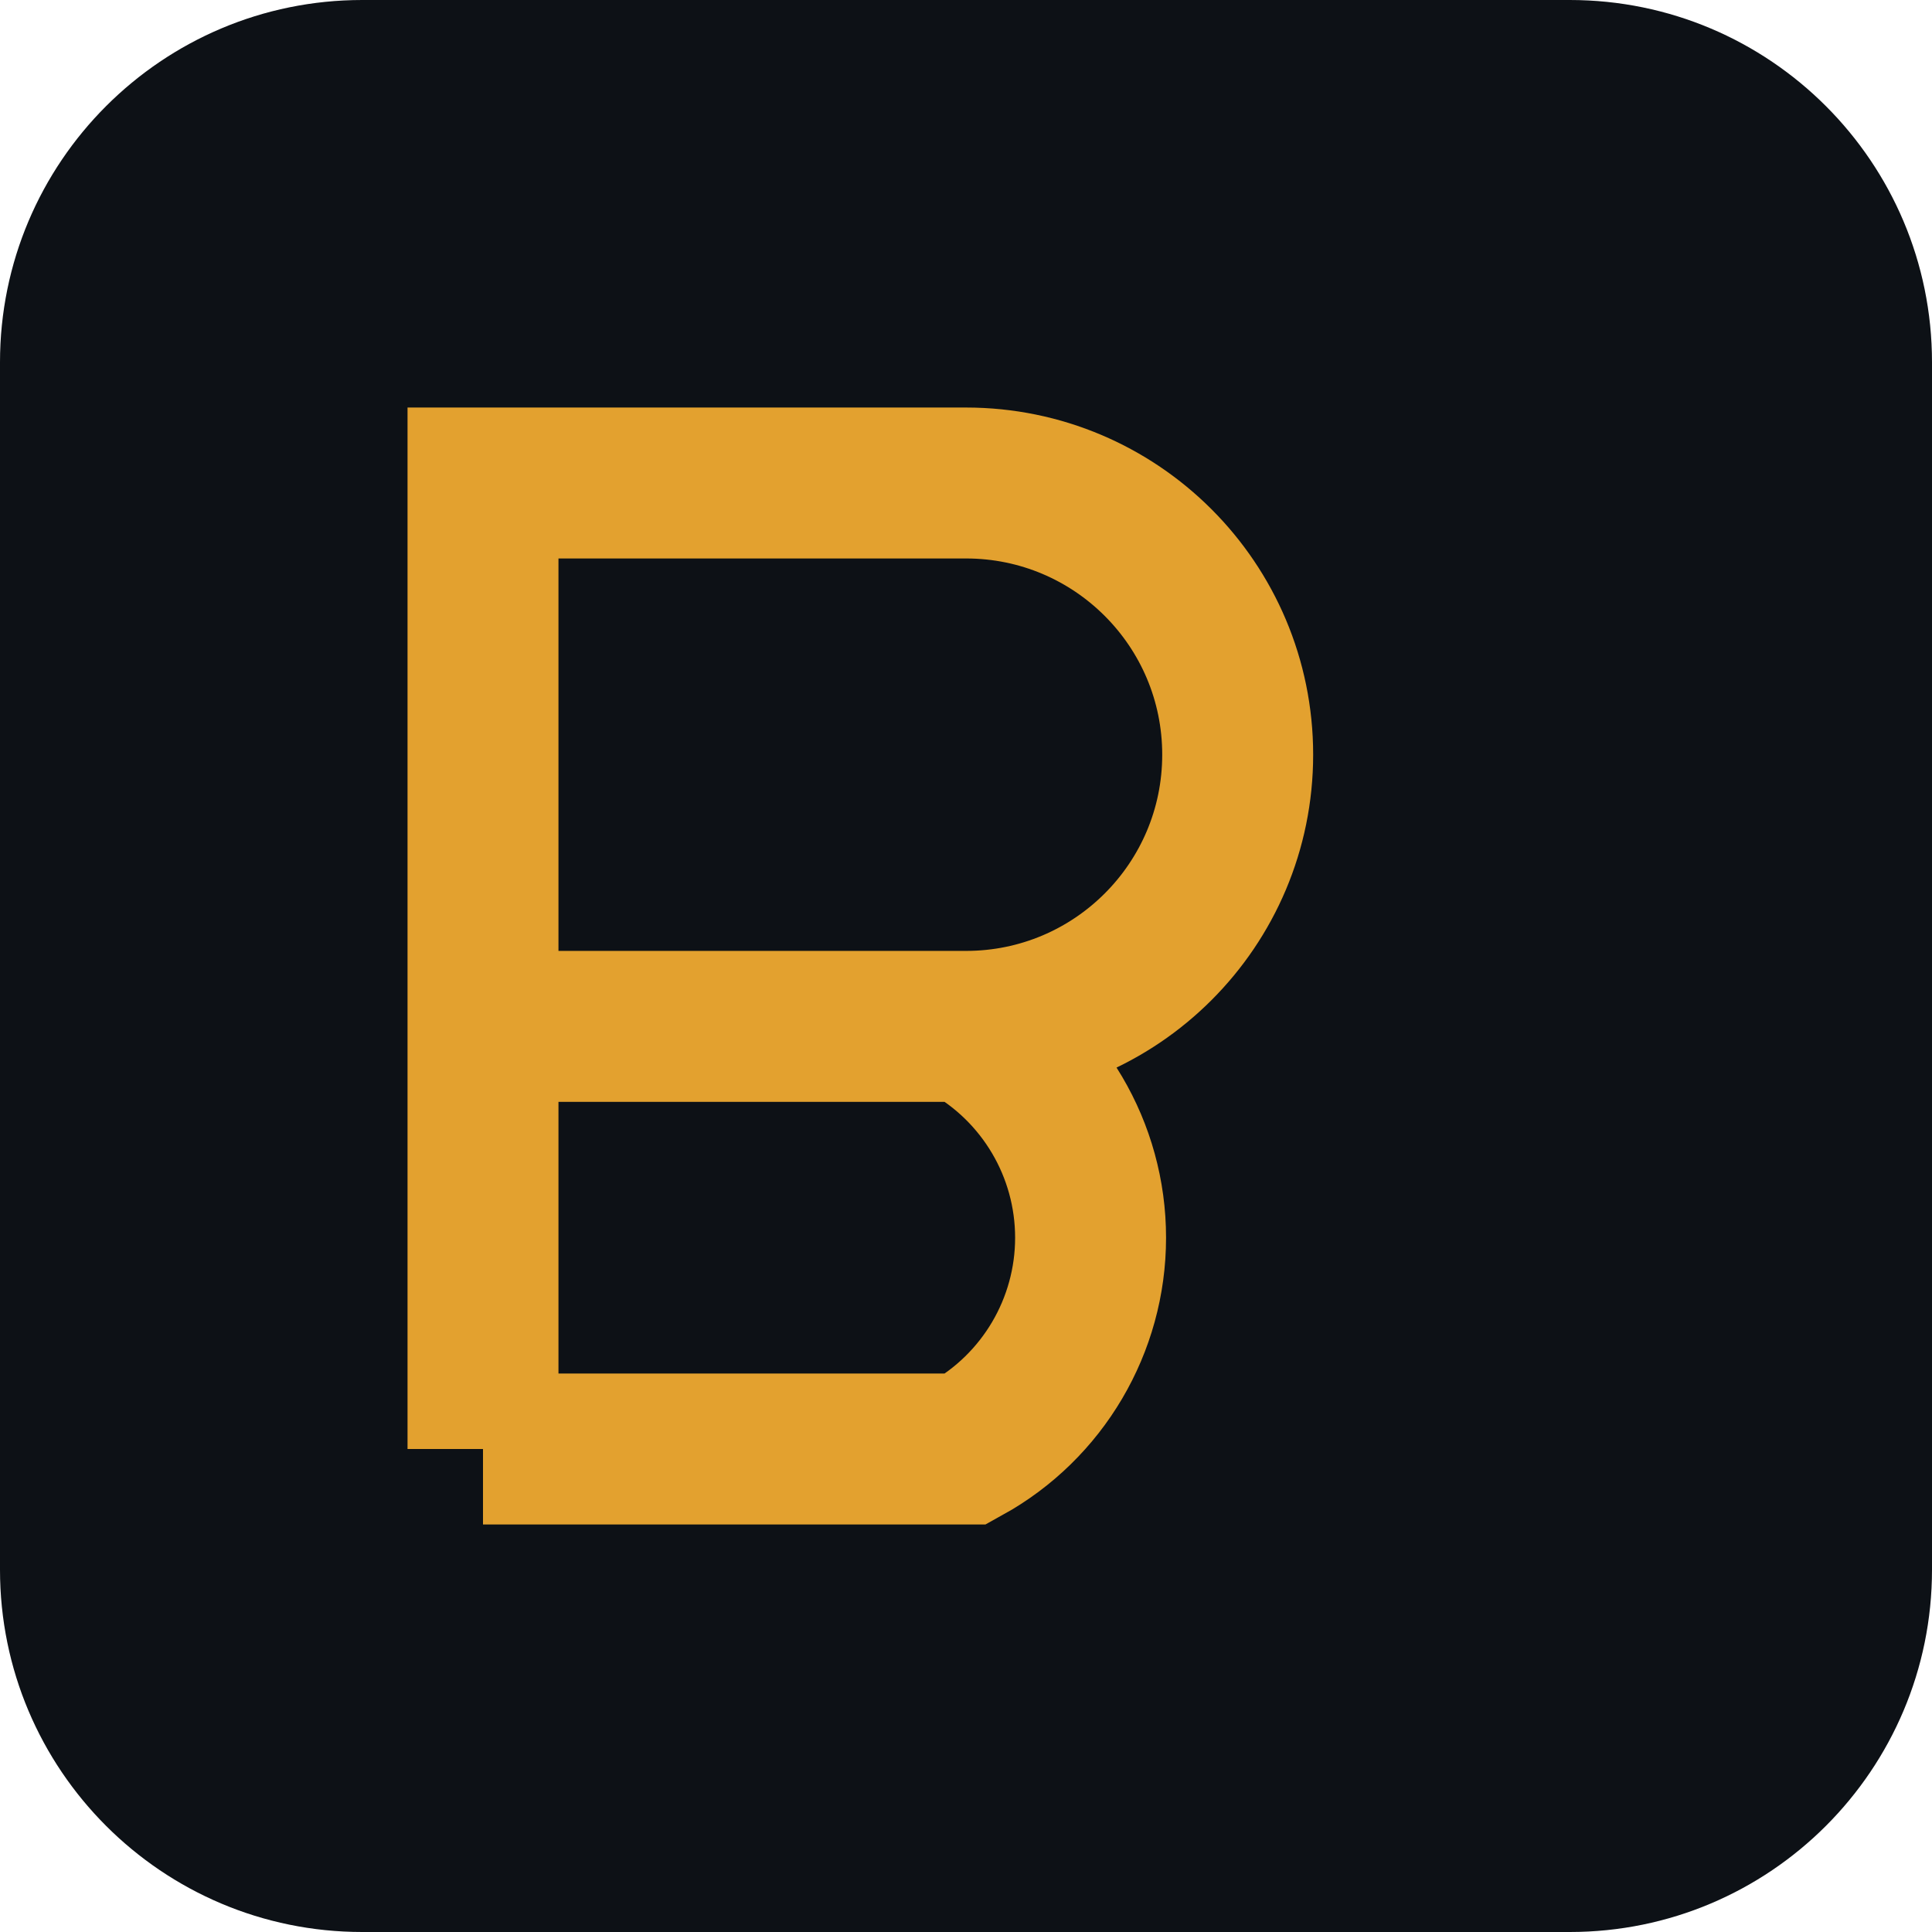
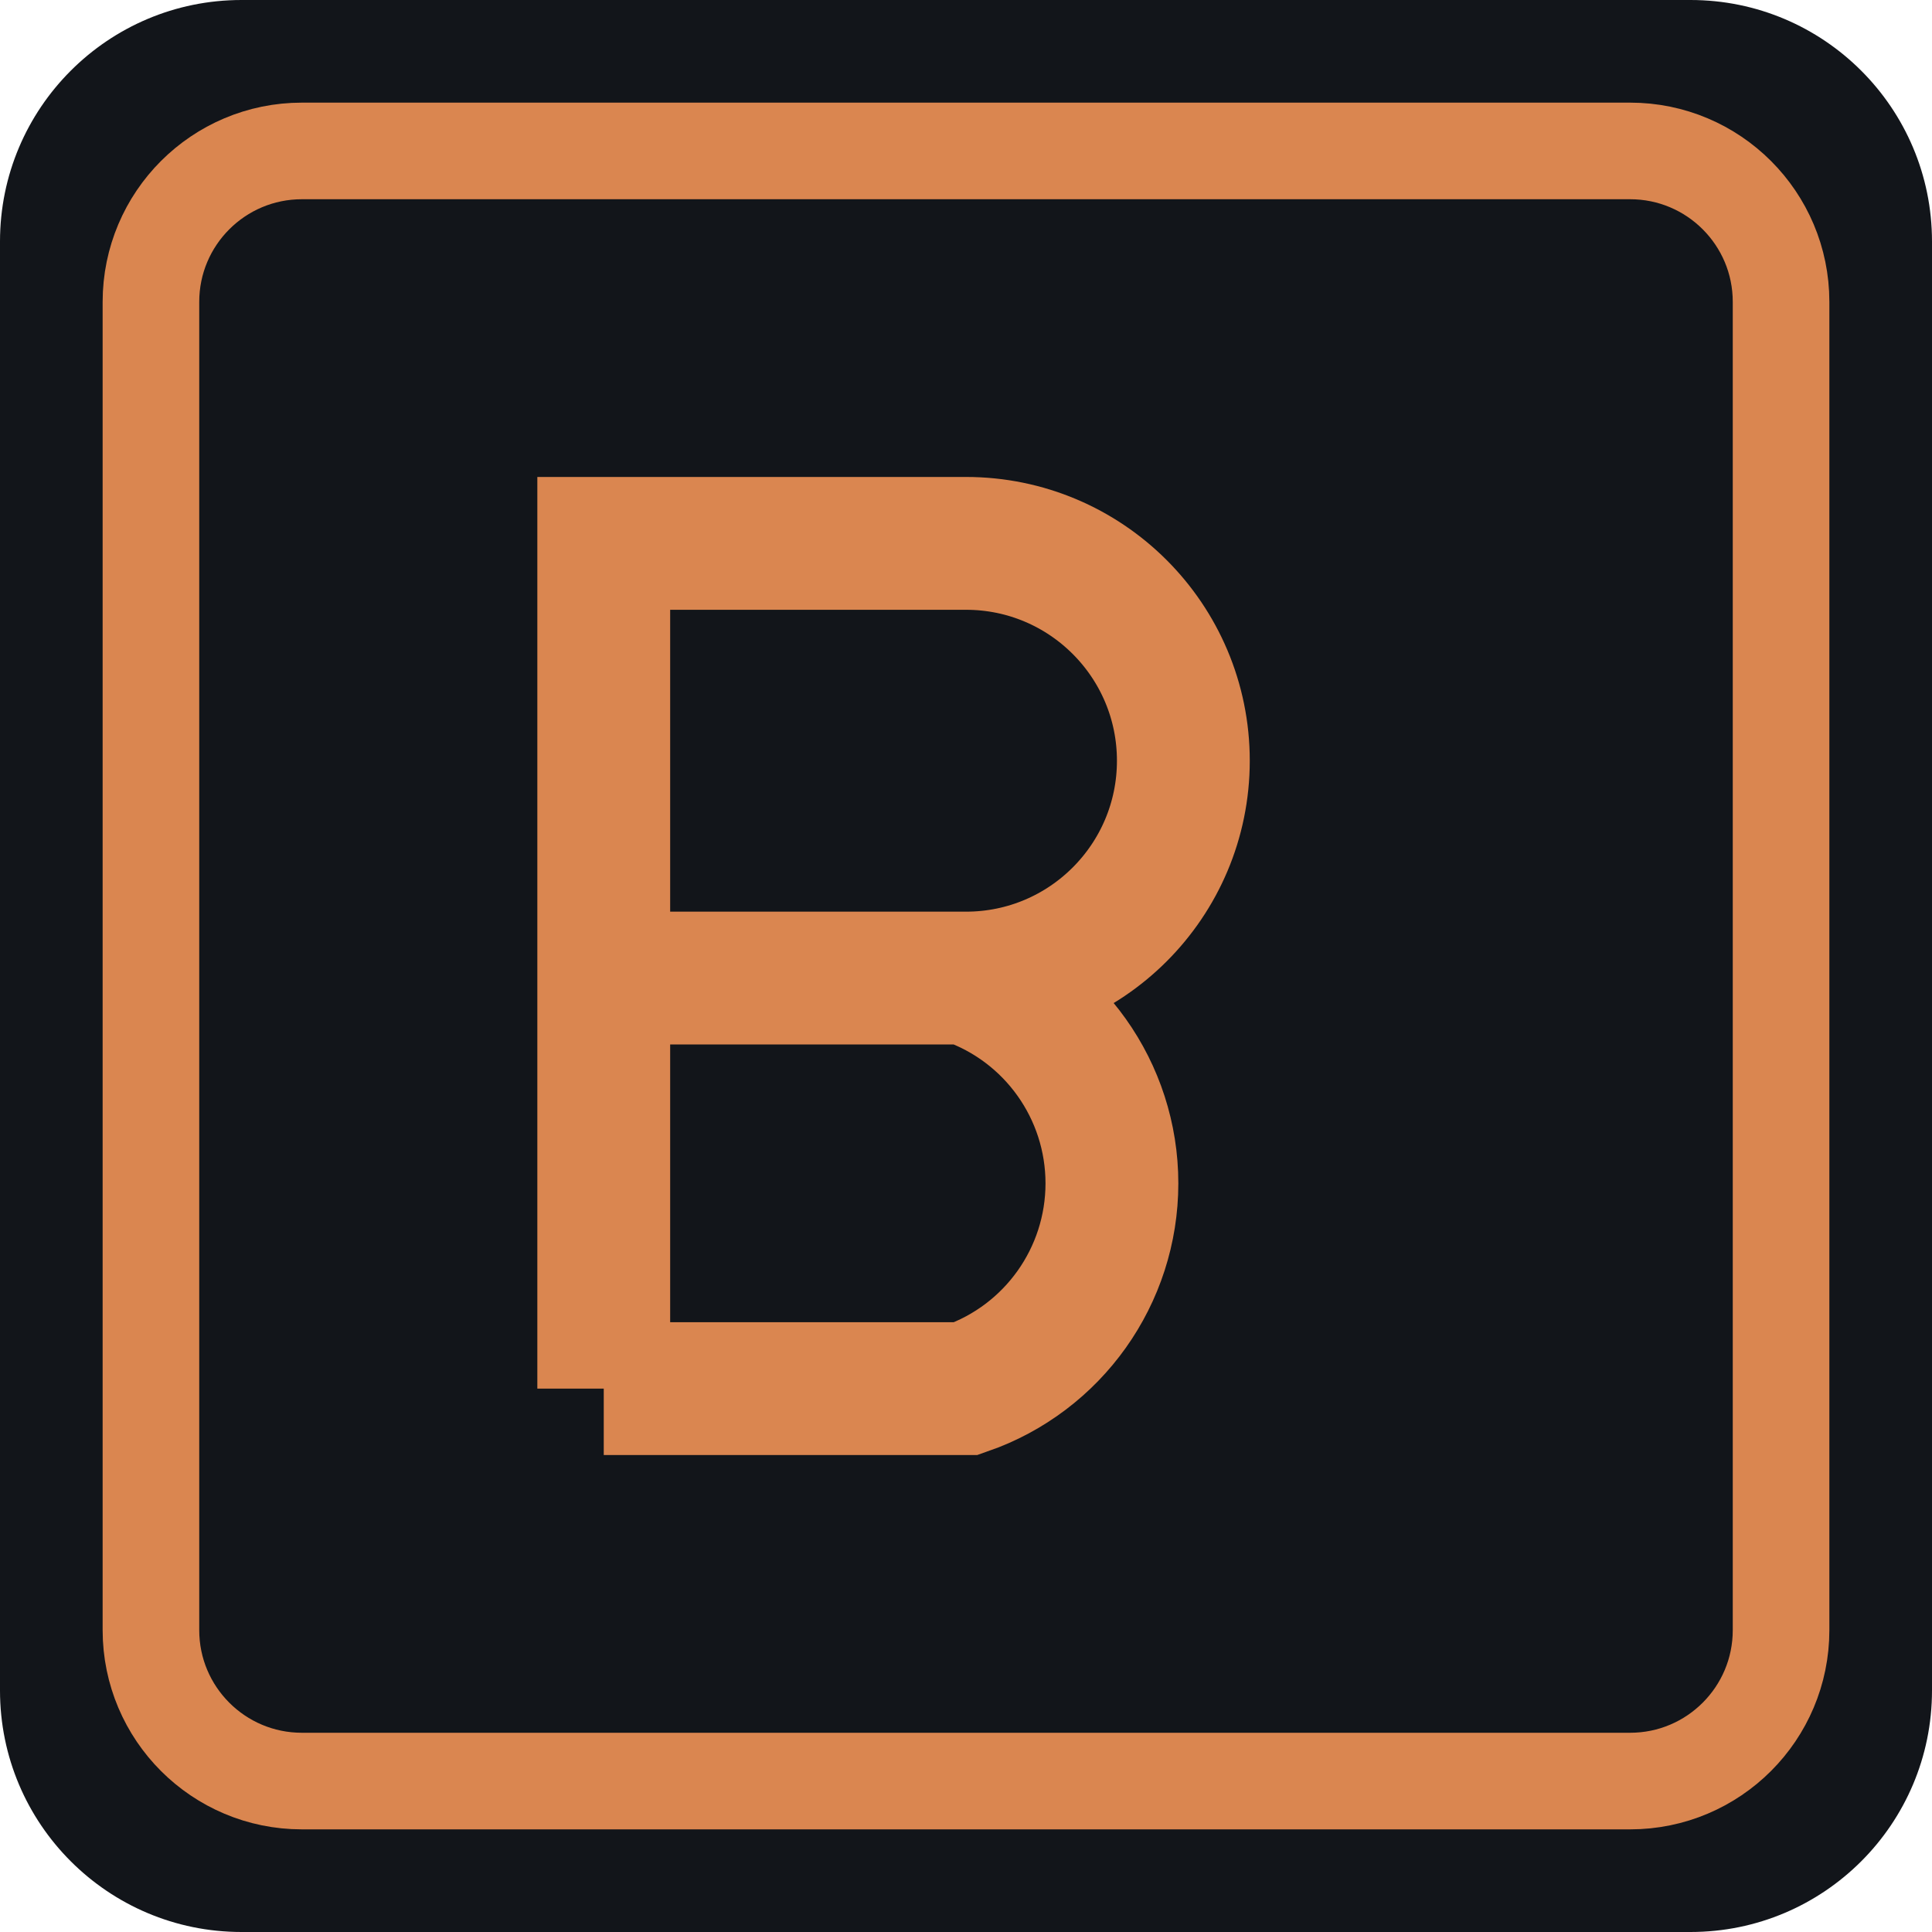
<svg xmlns="http://www.w3.org/2000/svg" viewBox="0 0 32 32">
-   <rect width="32" height="32" rx="6" fill="#0d1116" />
-   <path d="M8 24V8h8a4.5 4.5 0 010 9H8m8 0a4 4 0 010 7H8" fill="none" stroke="#e3a12f" stroke-width="2.5" />
+   <rect width="32" height="32" rx="4" fill="#12151a" />
+   <rect x="2.5" y="2.5" width="27" height="27" rx="2.5" fill="none" stroke="#da8650" stroke-width="1.6" />
+   <path d="M10 23V9h6a3.6 3.6 0 010 7.2H10m6 0a3.6 3.6 0 010 6.8h-6" fill="none" stroke="#da8650" stroke-width="2.2" />
</svg>
